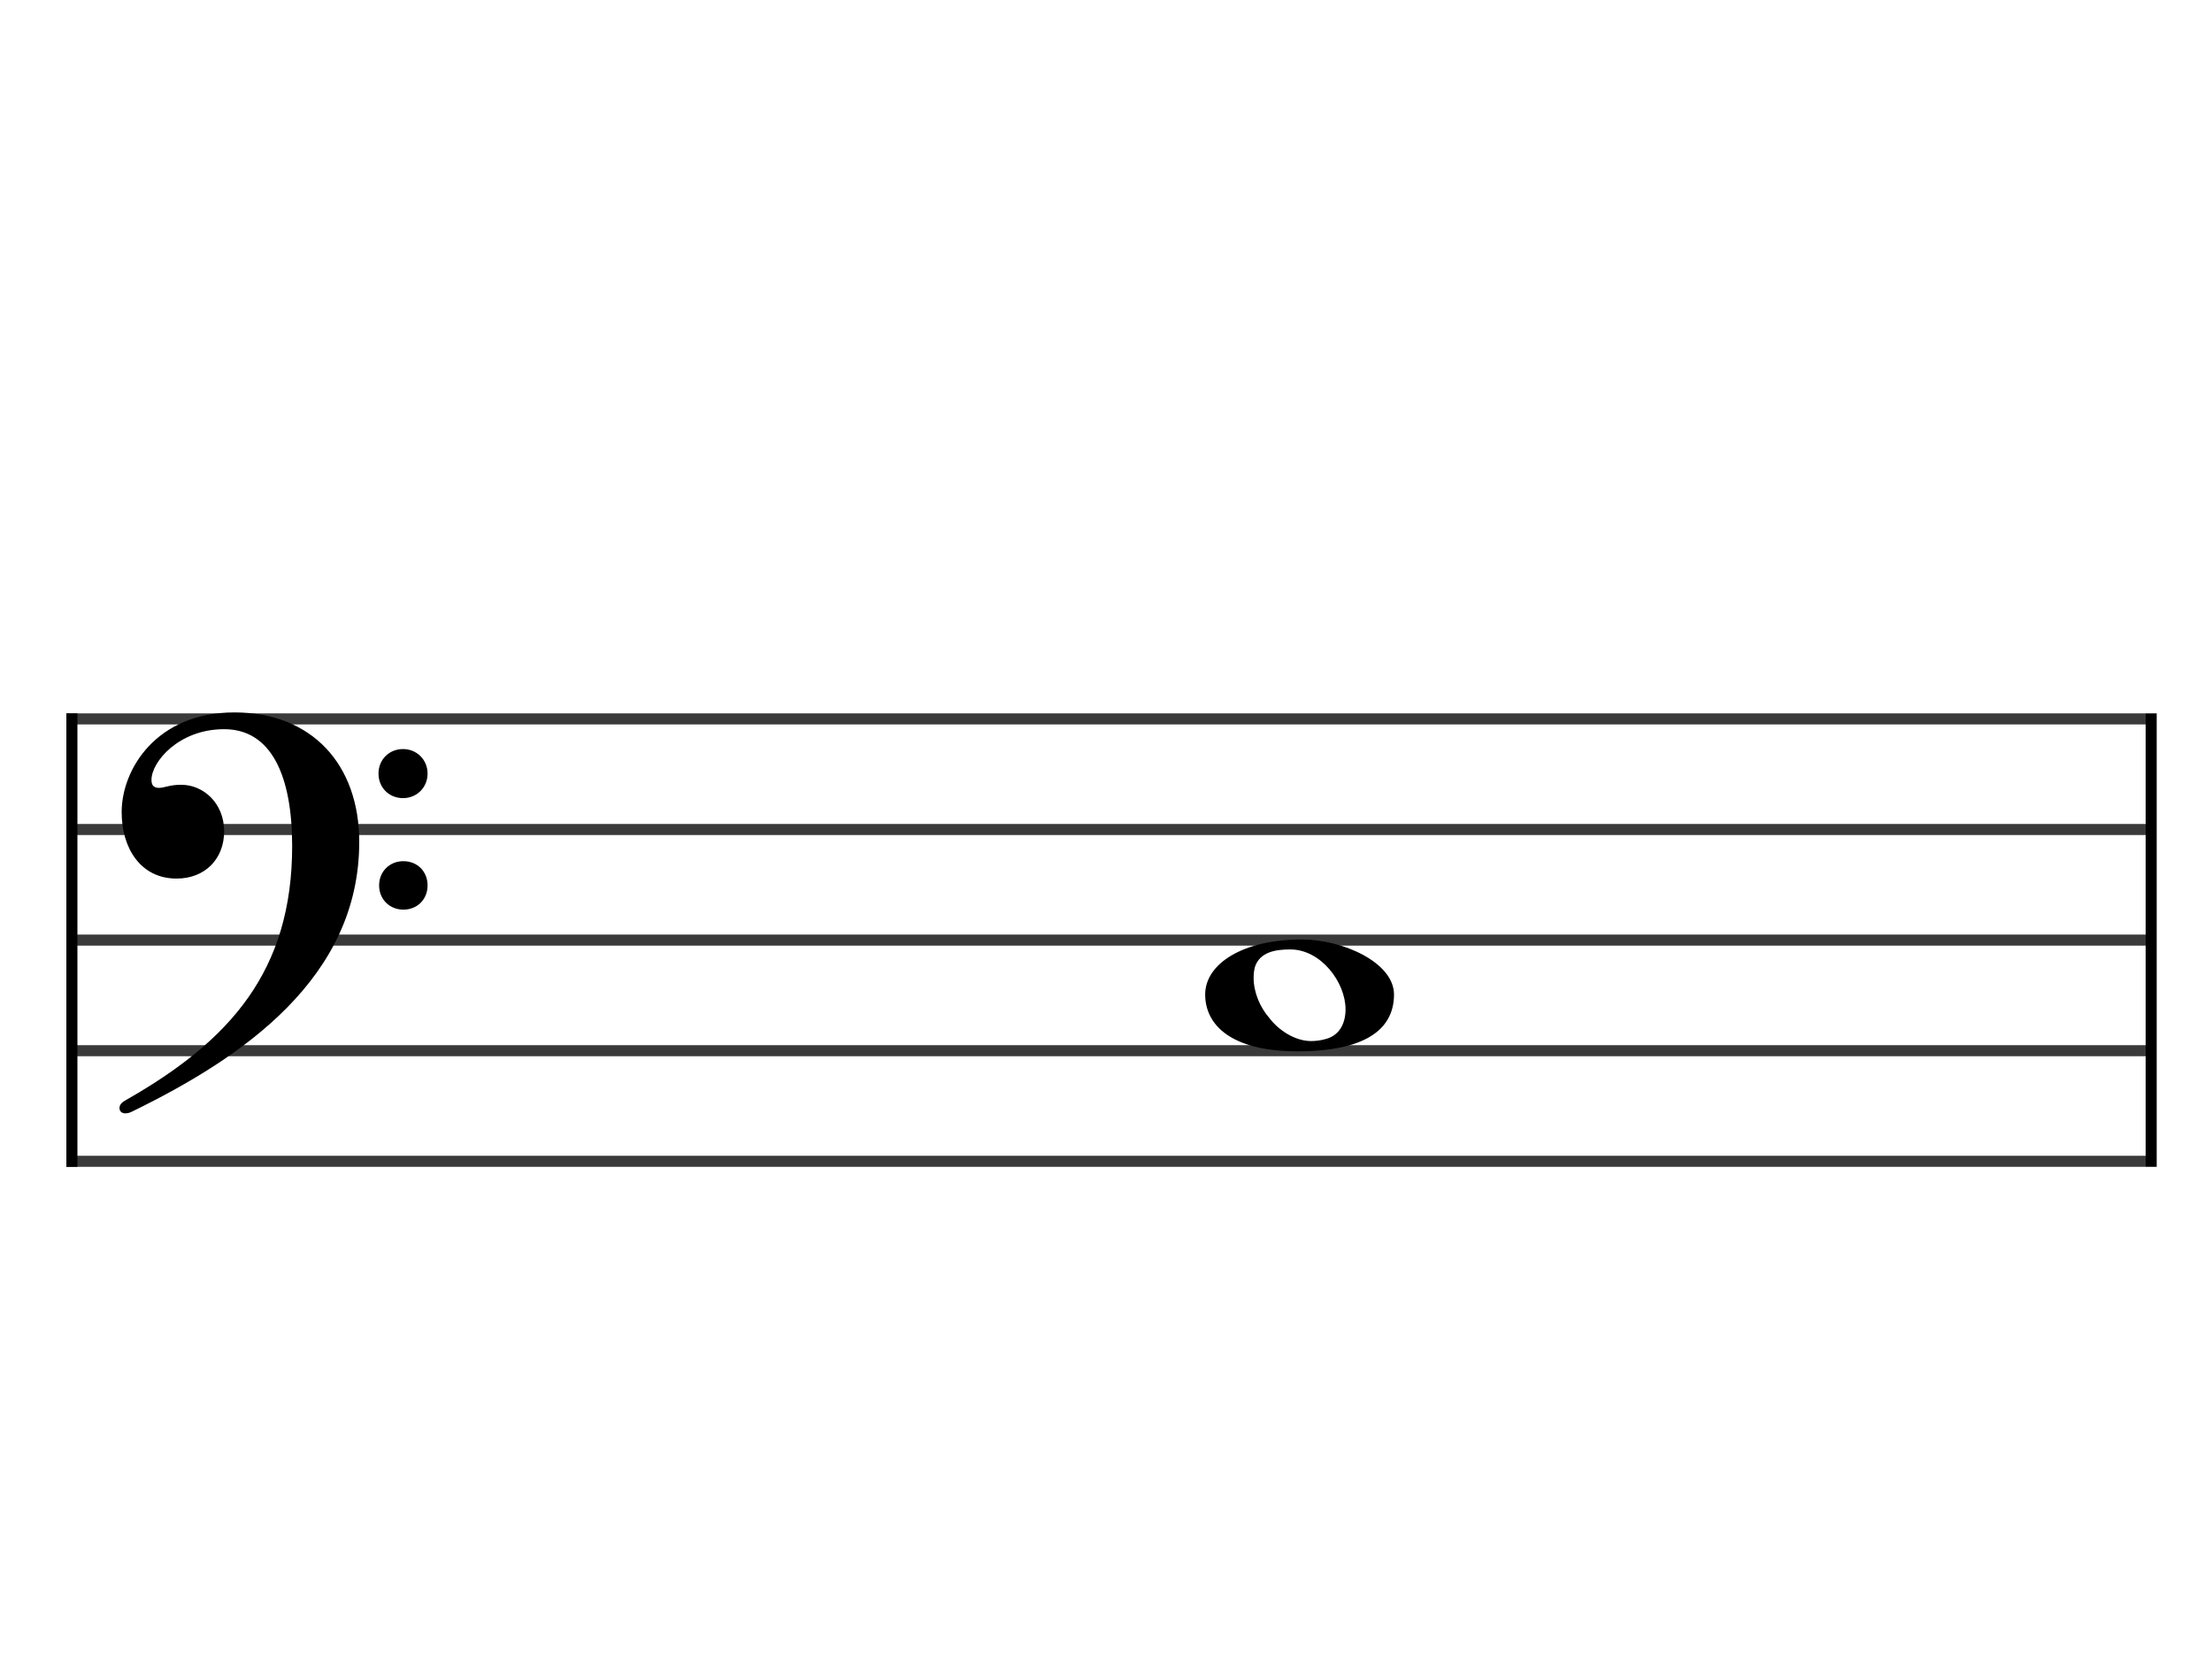
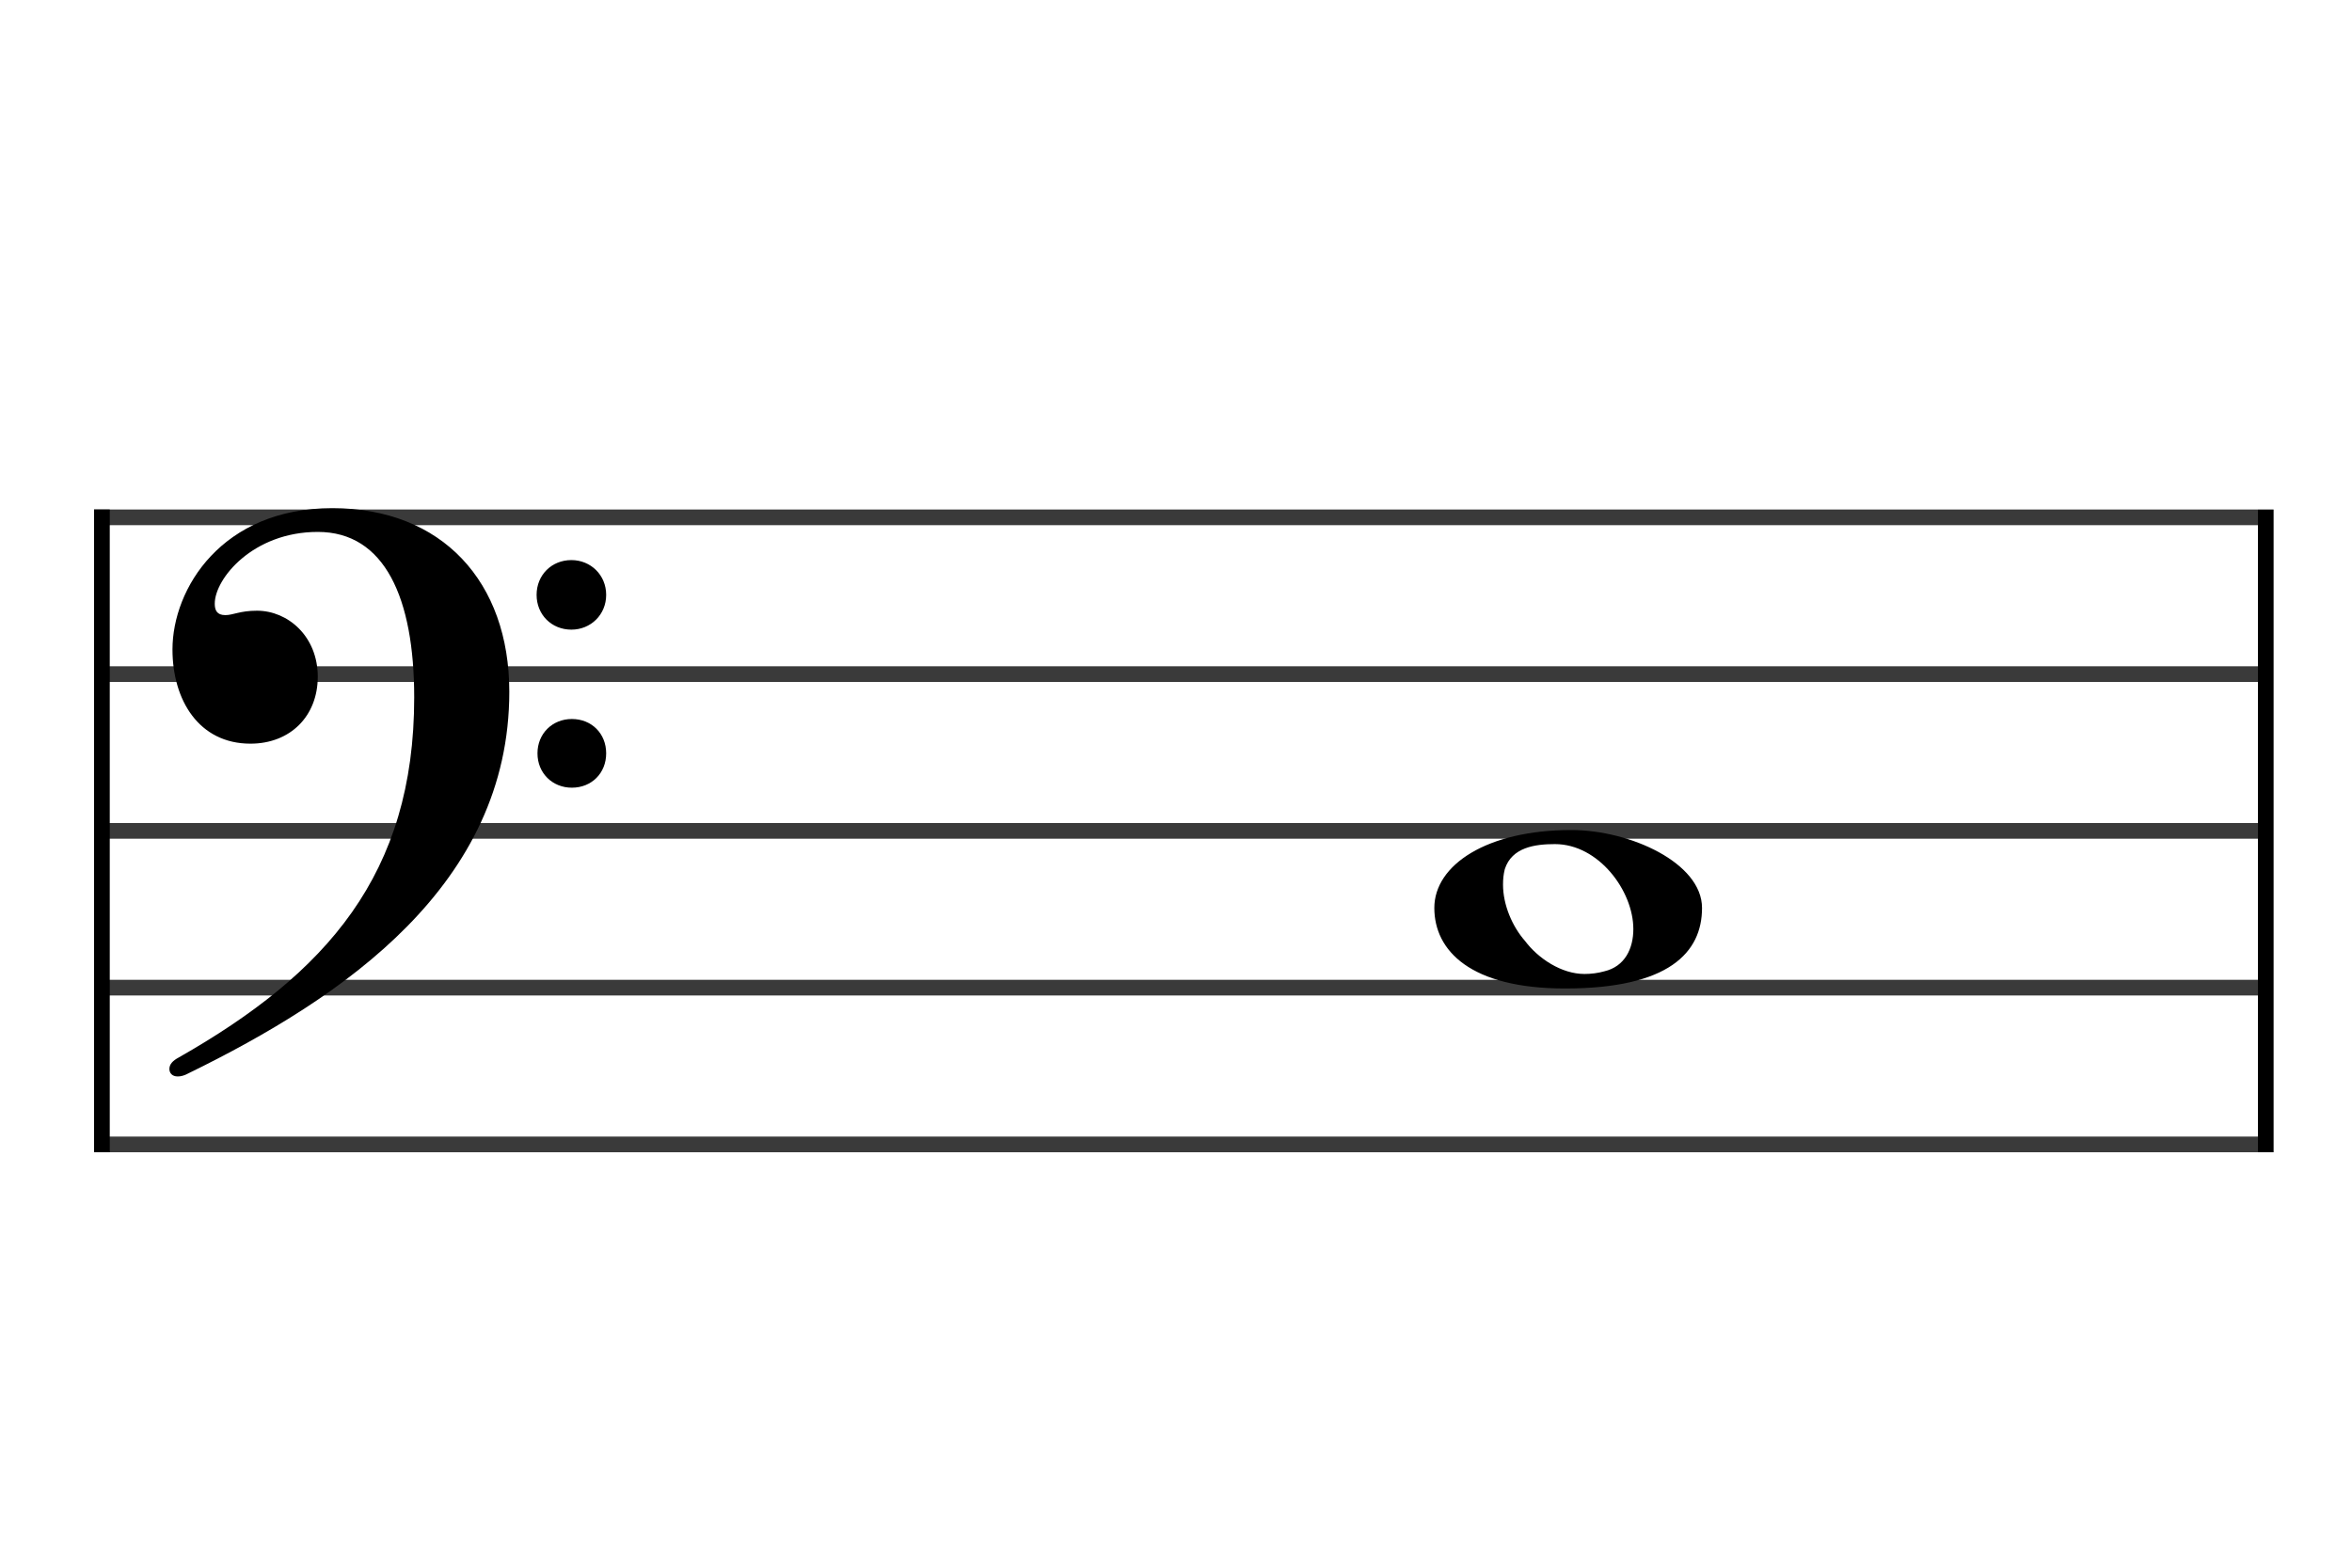
- <svg xmlns="http://www.w3.org/2000/svg" stroke-width="0.3" stroke-dasharray="none" fill="black" stroke="black" font-family="Arial, sans-serif" font-size="10pt" font-weight="normal" font-style="normal" width="400" height="300" viewBox="0 0 200 150" style="">
+ <svg xmlns="http://www.w3.org/2000/svg" stroke-width="0.3" stroke-dasharray="none" fill="black" stroke="black" font-family="Arial, sans-serif" font-size="10pt" font-weight="normal" font-style="normal" width="450" height="300" viewBox="0 32 150 100" style="">
  <g class="vf-stave" id="vf-auto1176" stroke-width="1" fill="#3a3a3a" stroke="#3a3a3a">
-     <path fill="none" d="M6 65L194 65" />
-     <path fill="none" d="M6 75L194 75" />
-     <path fill="none" d="M6 85L194 85" />
-     <path fill="none" d="M6 95L194 95" />
-     <path fill="none" d="M6 105L194 105" />
+     <path fill="none" d="M6 65L144 65" />
+     <path fill="none" d="M6 75L144 75" />
+     <path fill="none" d="M6 85L144 85" />
+     <path fill="none" d="M6 95L144 95" />
+     <path fill="none" d="M6 105L144 105" />
  </g>
  <g class="vf-stavebarline" id="vf-auto1177">
    <rect x="6" y="64.5" width="1" height="41" stroke="none" />
  </g>
  <g class="vf-stavebarline" id="vf-auto1178">
-     <rect x="194" y="64.5" width="1" height="41" stroke="none" />
+     <rect x="144" y="64.5" width="1" height="41" stroke="none" />
  </g>
  <g class="vf-clef" id="vf-auto1179">
    <path stroke="none" d="M21.193 64.414C14.145 64.414,11 69.552,11 73.428C11 76.657,12.685 79.437,15.97 79.437C18.525 79.437,20.266 77.668,20.266 75.168C20.266 72.585,18.357 70.956,16.391 70.956C15.296 70.956,14.875 71.237,14.37 71.237C13.836 71.237,13.696 70.928,13.696 70.507C13.696 68.907,16.139 65.93,20.266 65.93C24.535 65.93,26.416 70.142,26.416 76.488C26.416 87.776,20.828 94.094,11.393 99.458C11.028 99.654,10.803 99.879,10.803 100.188C10.803 100.44,10.972 100.665,11.337 100.665C11.534 100.665,11.758 100.609,12.011 100.469C21.951 95.611,32.481 88.422,32.481 76.123C32.481 69.103,28.185 64.414,21.193 64.414M36.44 67.727C35.177 67.727,34.222 68.682,34.222 69.946C34.222 71.209,35.177 72.164,36.44 72.164C37.676 72.164,38.659 71.209,38.659 69.946C38.659 68.682,37.676 67.727,36.44 67.727M36.469 77.864C35.233 77.864,34.278 78.791,34.278 80.054C34.278 81.318,35.233 82.245,36.469 82.245C37.732 82.245,38.659 81.318,38.659 80.054C38.659 78.791,37.732 77.864,36.469 77.864" />
  </g>
  <g class="vf-stavenote" id="vf-auto1180">
    <g class="vf-notehead" id="vf-auto1183" pointer-events="bounding-box">
-       <path stroke="none" d="M117.7 84.946C112.337 84.946,108.967 87.164,108.967 89.916C108.967 92.64,111.27 95.054,117.307 95.054C123.934 95.054,126.04 92.752,126.04 89.916C126.04 87.052,121.463 84.946,117.7 84.946M113.46 87.445C113.909 86.041,115.397 85.844,116.661 85.844C119.441 85.844,121.659 88.821,121.659 91.264C121.659 92.499,121.126 93.65,119.806 93.959C119.413 94.072,118.964 94.128,118.542 94.128C117.082 94.128,115.594 93.145,114.752 92.022C113.937 91.095,113.348 89.719,113.348 88.428C113.348 88.091,113.376 87.782,113.46 87.445" />
+       <path stroke="none" d="M100.208 84.946C94.845 84.946,91.475 87.164,91.475 89.916C91.475 92.64,93.778 95.054,99.815 95.054C106.442 95.054,108.548 92.752,108.548 89.916C108.548 87.052,103.971 84.946,100.208 84.946M95.968 87.445C96.417 86.041,97.906 85.844,99.169 85.844C101.949 85.844,104.167 88.821,104.167 91.264C104.167 92.499,103.634 93.65,102.314 93.959C101.921 94.072,101.472 94.128,101.05 94.128C99.59 94.128,98.102 93.145,97.26 92.022C96.445 91.095,95.856 89.719,95.856 88.428C95.856 88.091,95.884 87.782,95.968 87.445" />
    </g>
  </g>
</svg>
